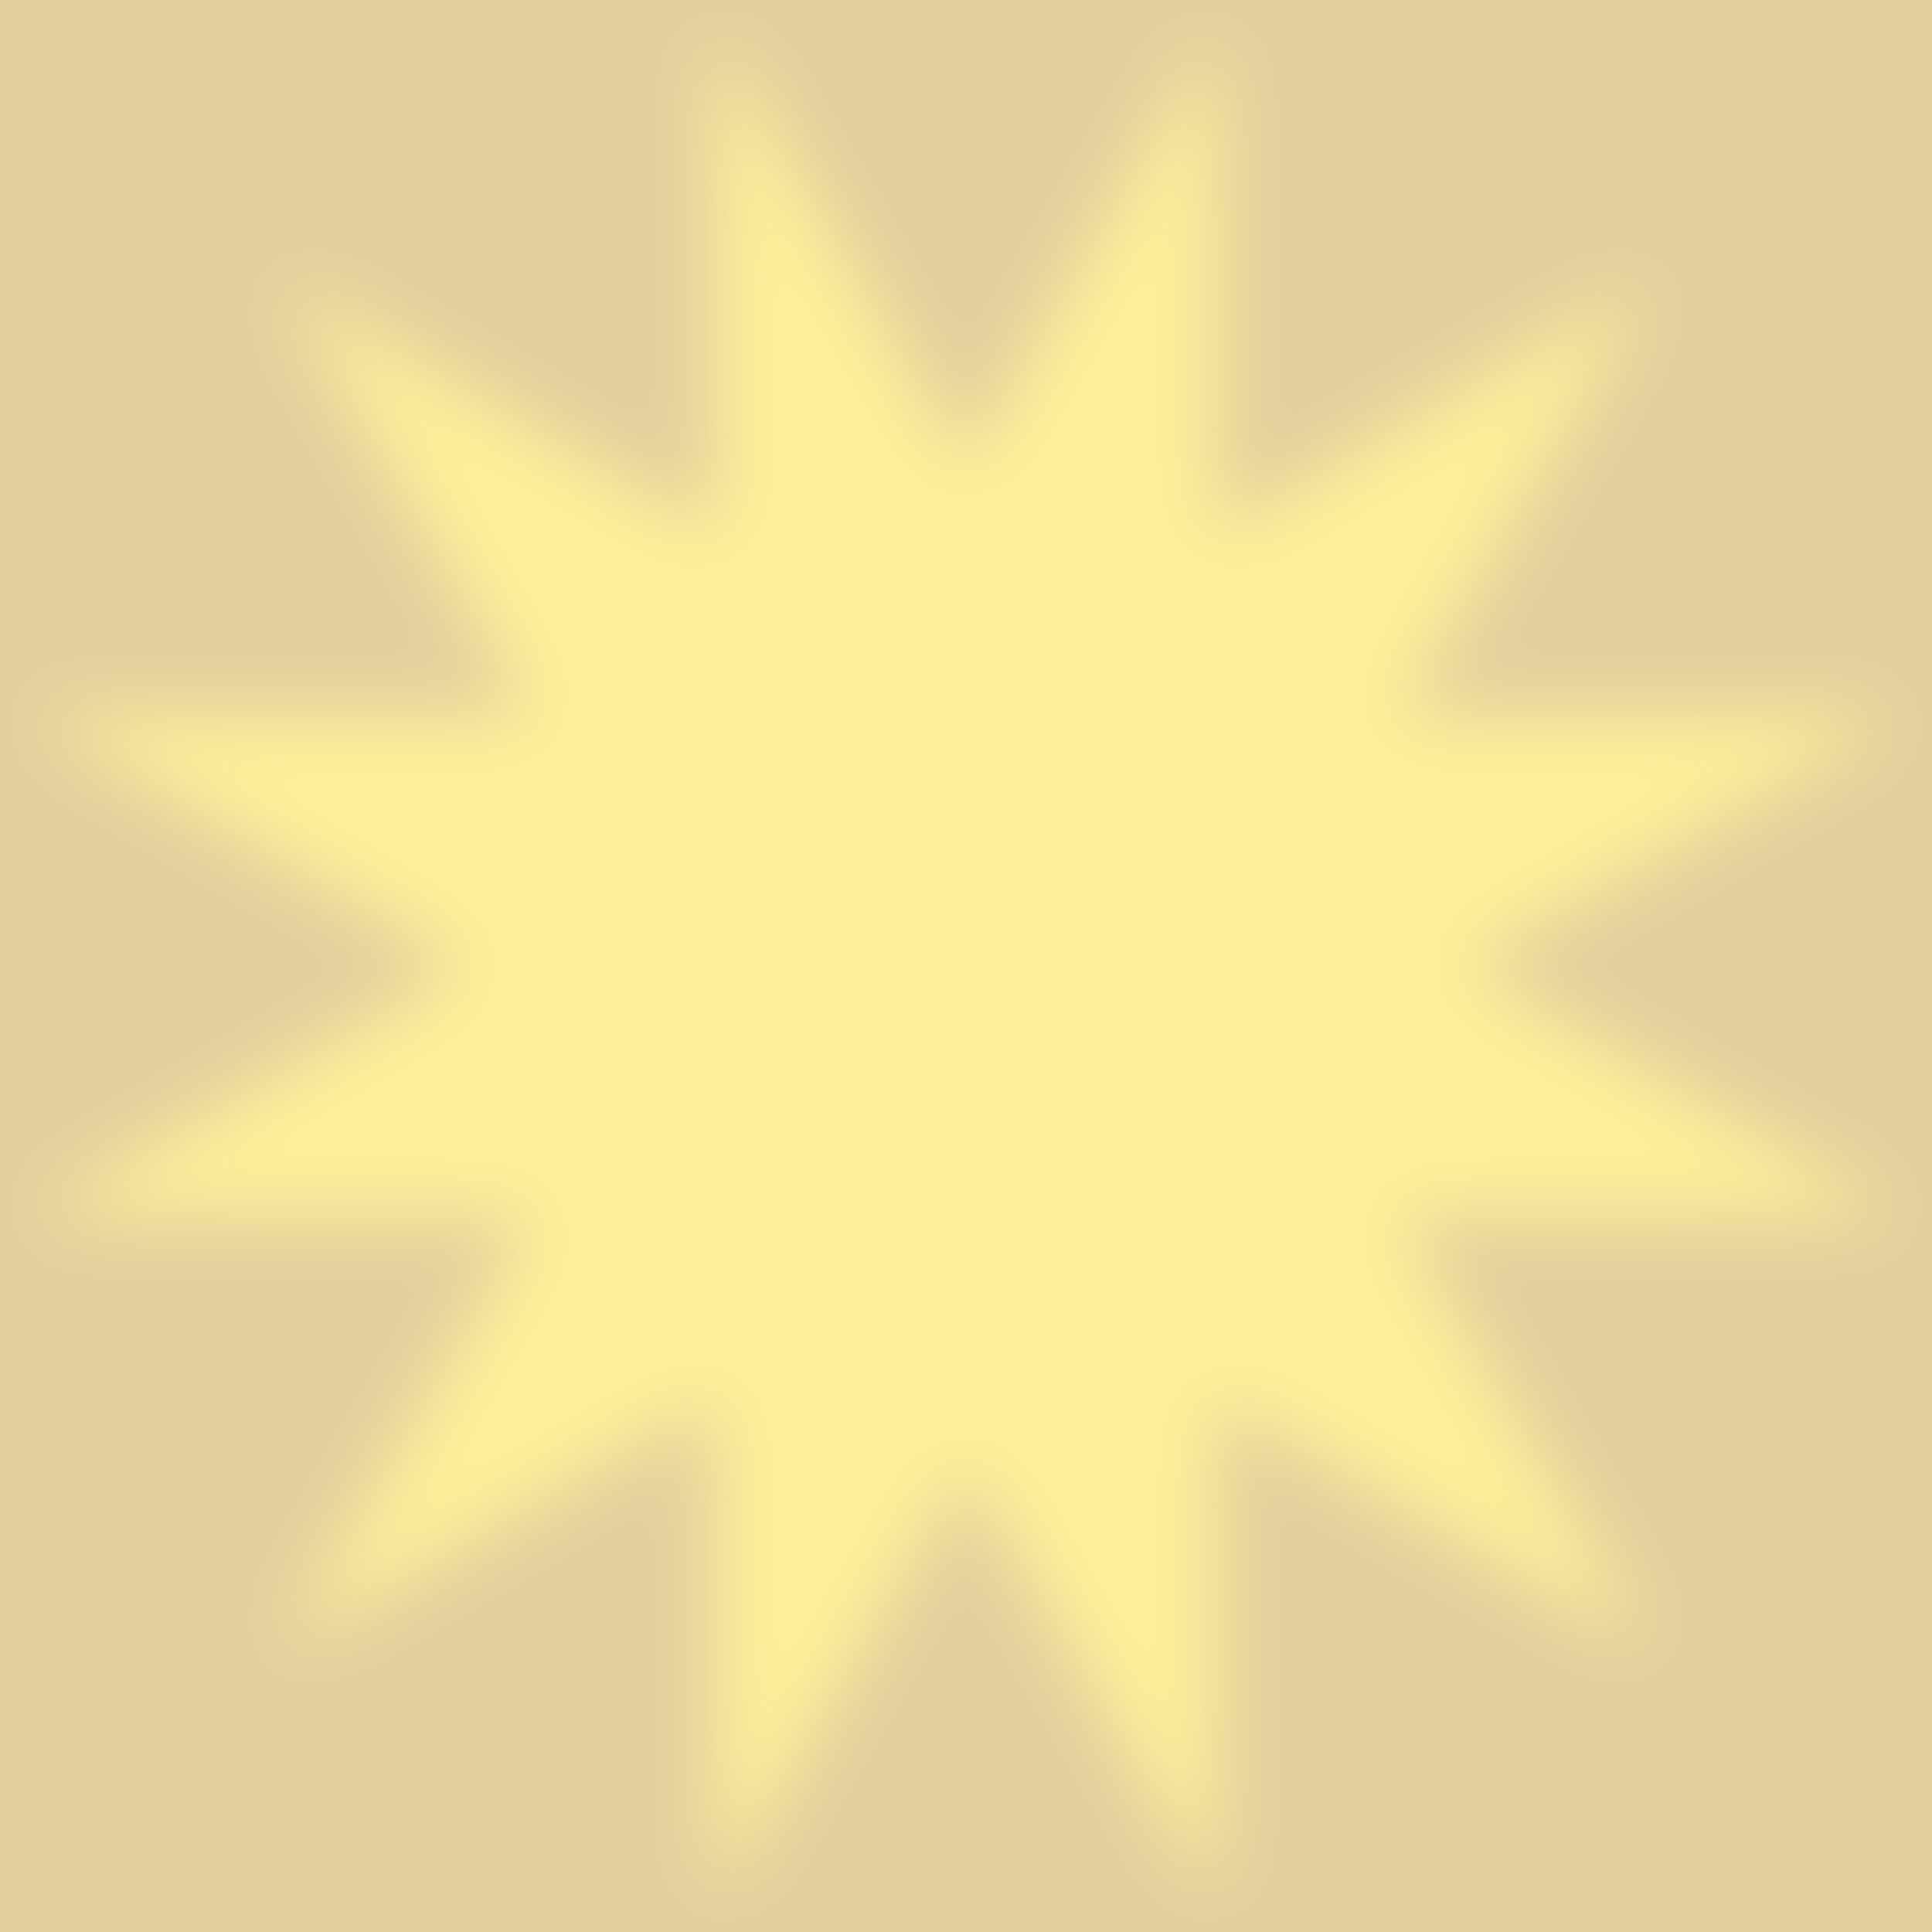
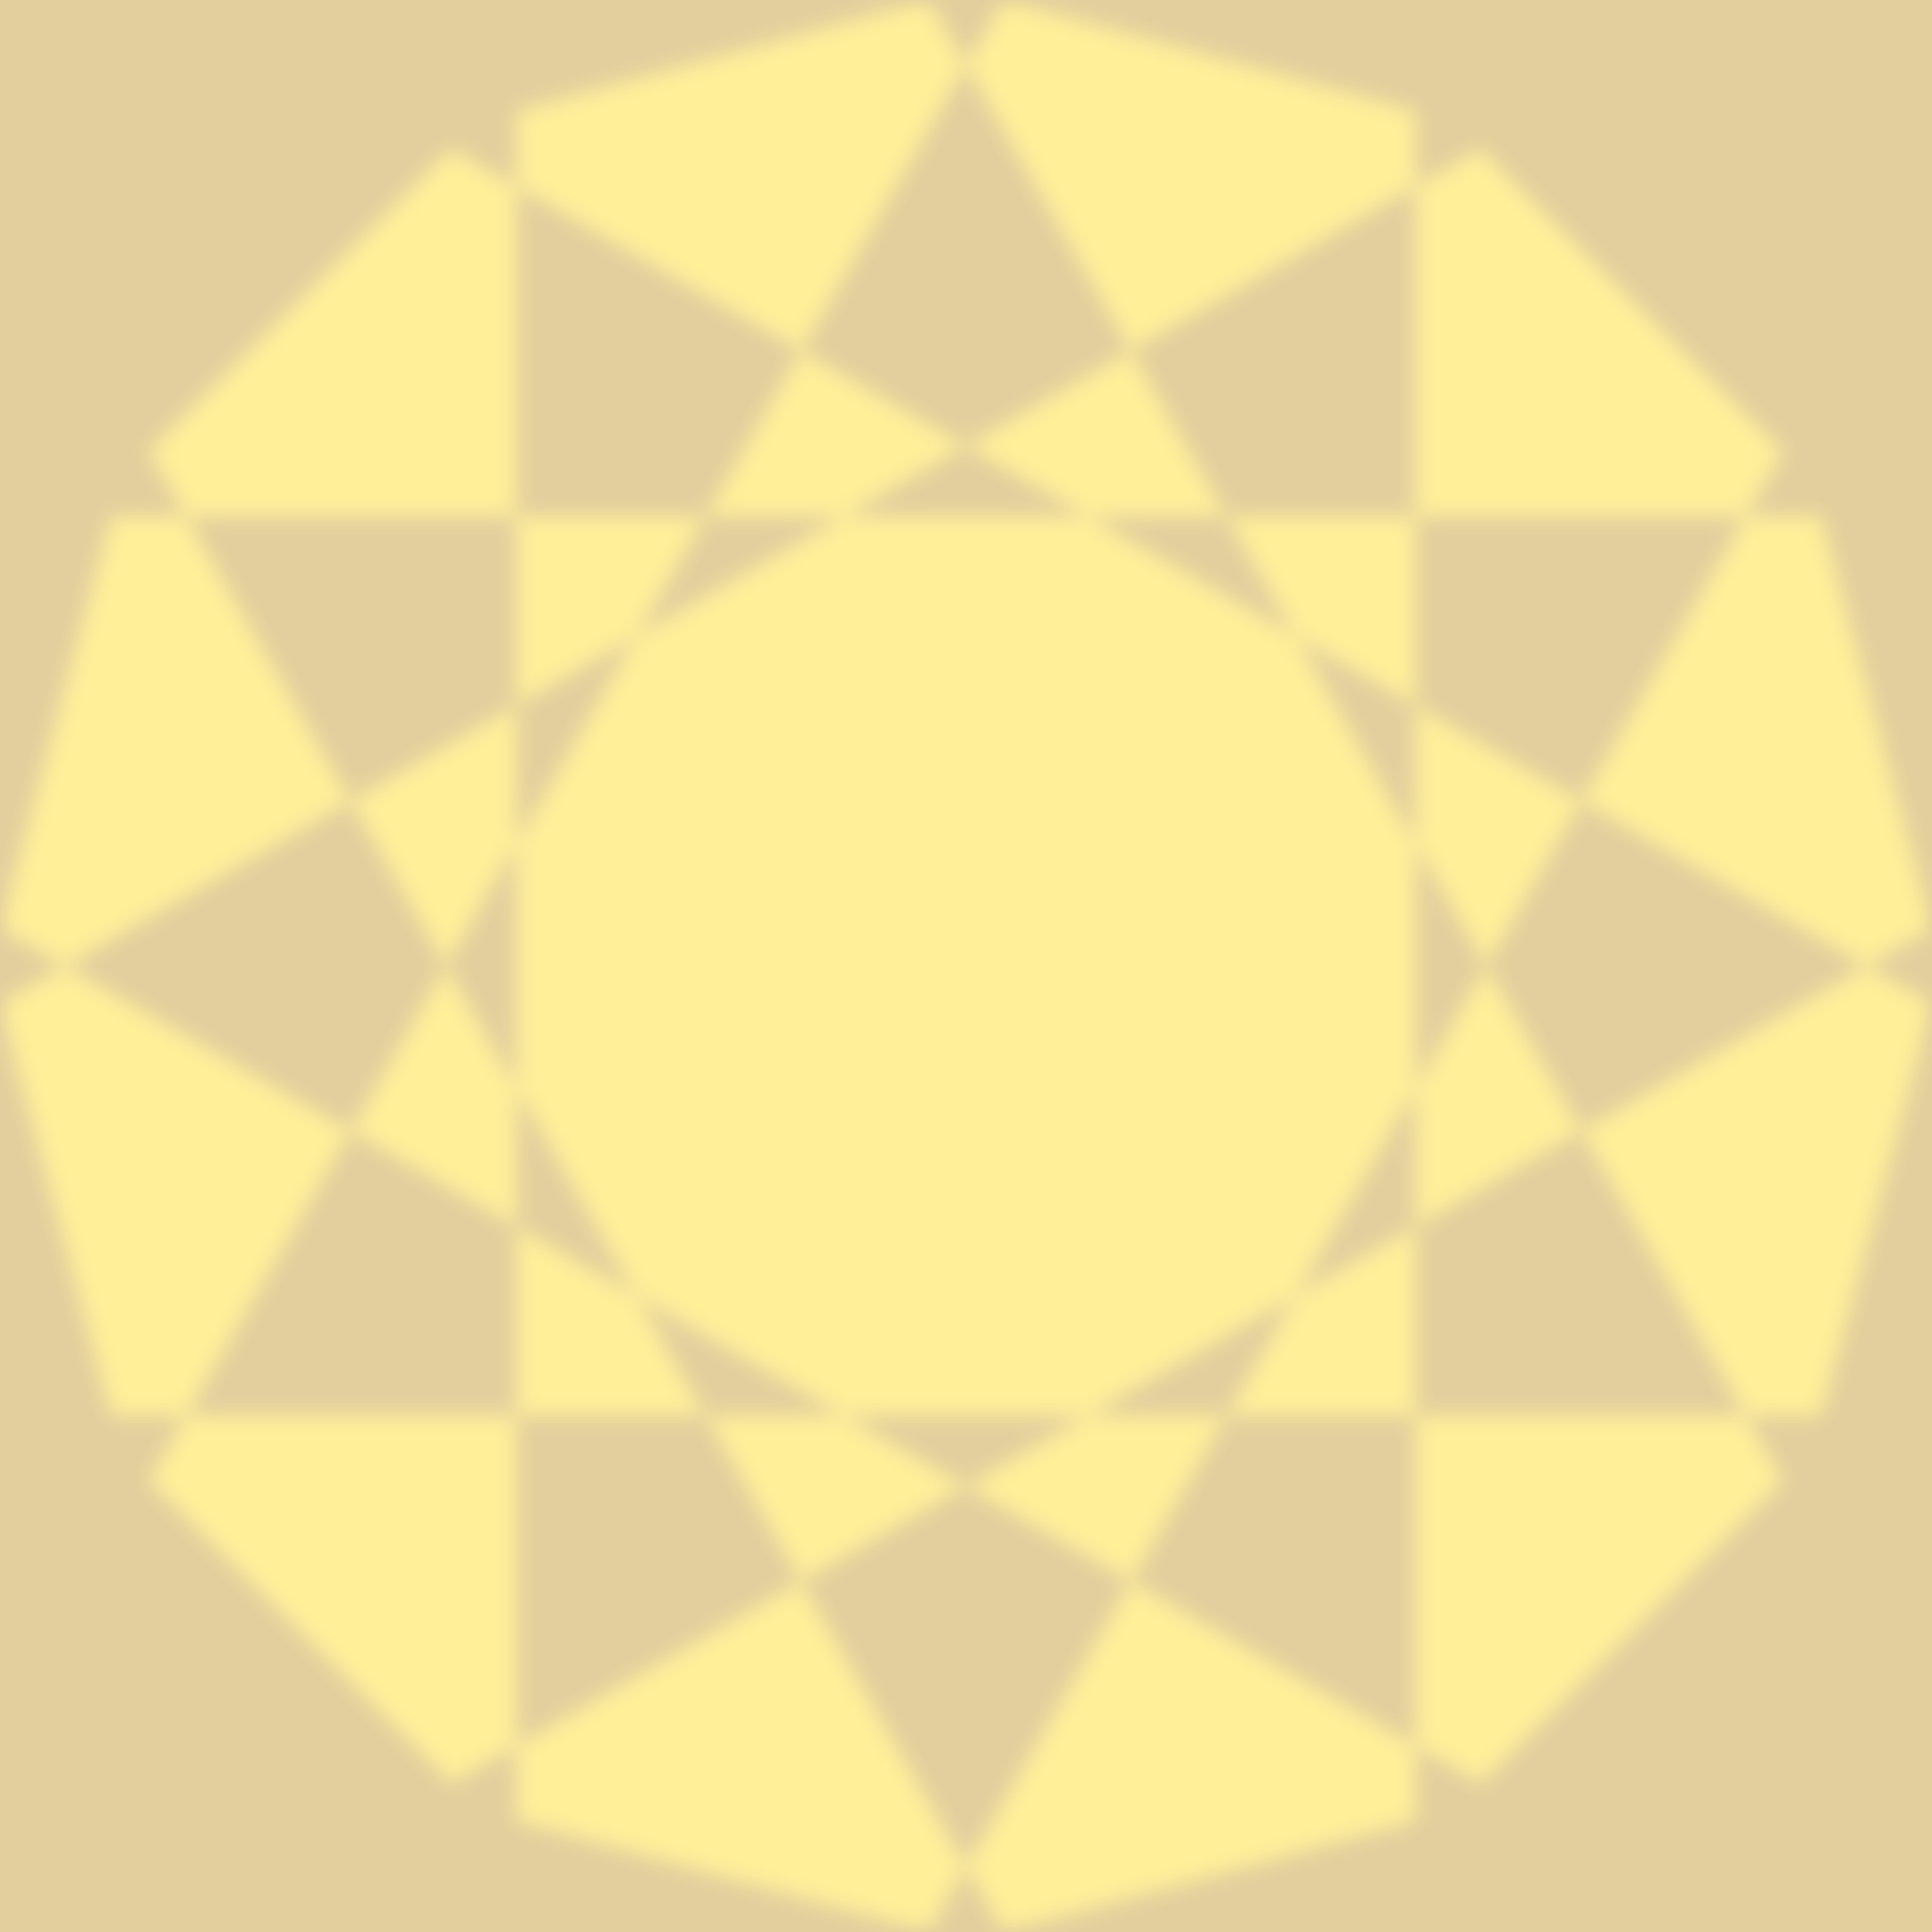
- <svg xmlns="http://www.w3.org/2000/svg" viewBox="-1000 -1000 2000 2000">
+ <svg xmlns="http://www.w3.org/2000/svg" viewBox="-565 -565 1130 1130">
  <style>
		svg { opacity: 40%;	}
		.background {  }
- 		path {
+ 		polygon {
			fill:gold;
- 			filter: blur(1cm);
+ 			fill-rule: evenodd;
+ 			filter: blur(1ex);
		}
	</style>
-   <rect fill="darkgoldenrod" x="-1000" y="-1000" width="2000" height="2000" />
-   <path style="" d="M 259 966 L -707 -707 L 966 259 L -966 259 L 707 -707 L -259 966 L -259 -966 L 707 707 L -966 -259 L 966 -259 L -707 707 L 259 -966  Z" />
+   <rect fill="darkgoldenrod" x="-565" y="-565" width="1130" height="1130" />
+   <polygon points="   -263,-500   -22,-565   478,301   301,478   -565,-22   -500,-263   500,-263   565,-22   -301,478   -478,301   22,-565   263,-500   263,500   22,565   -478,-301   -301,-478   565,22   500,263   -500,263   -565,22   301,-478   478,-301   -22,565   -263,500  " />
</svg>
